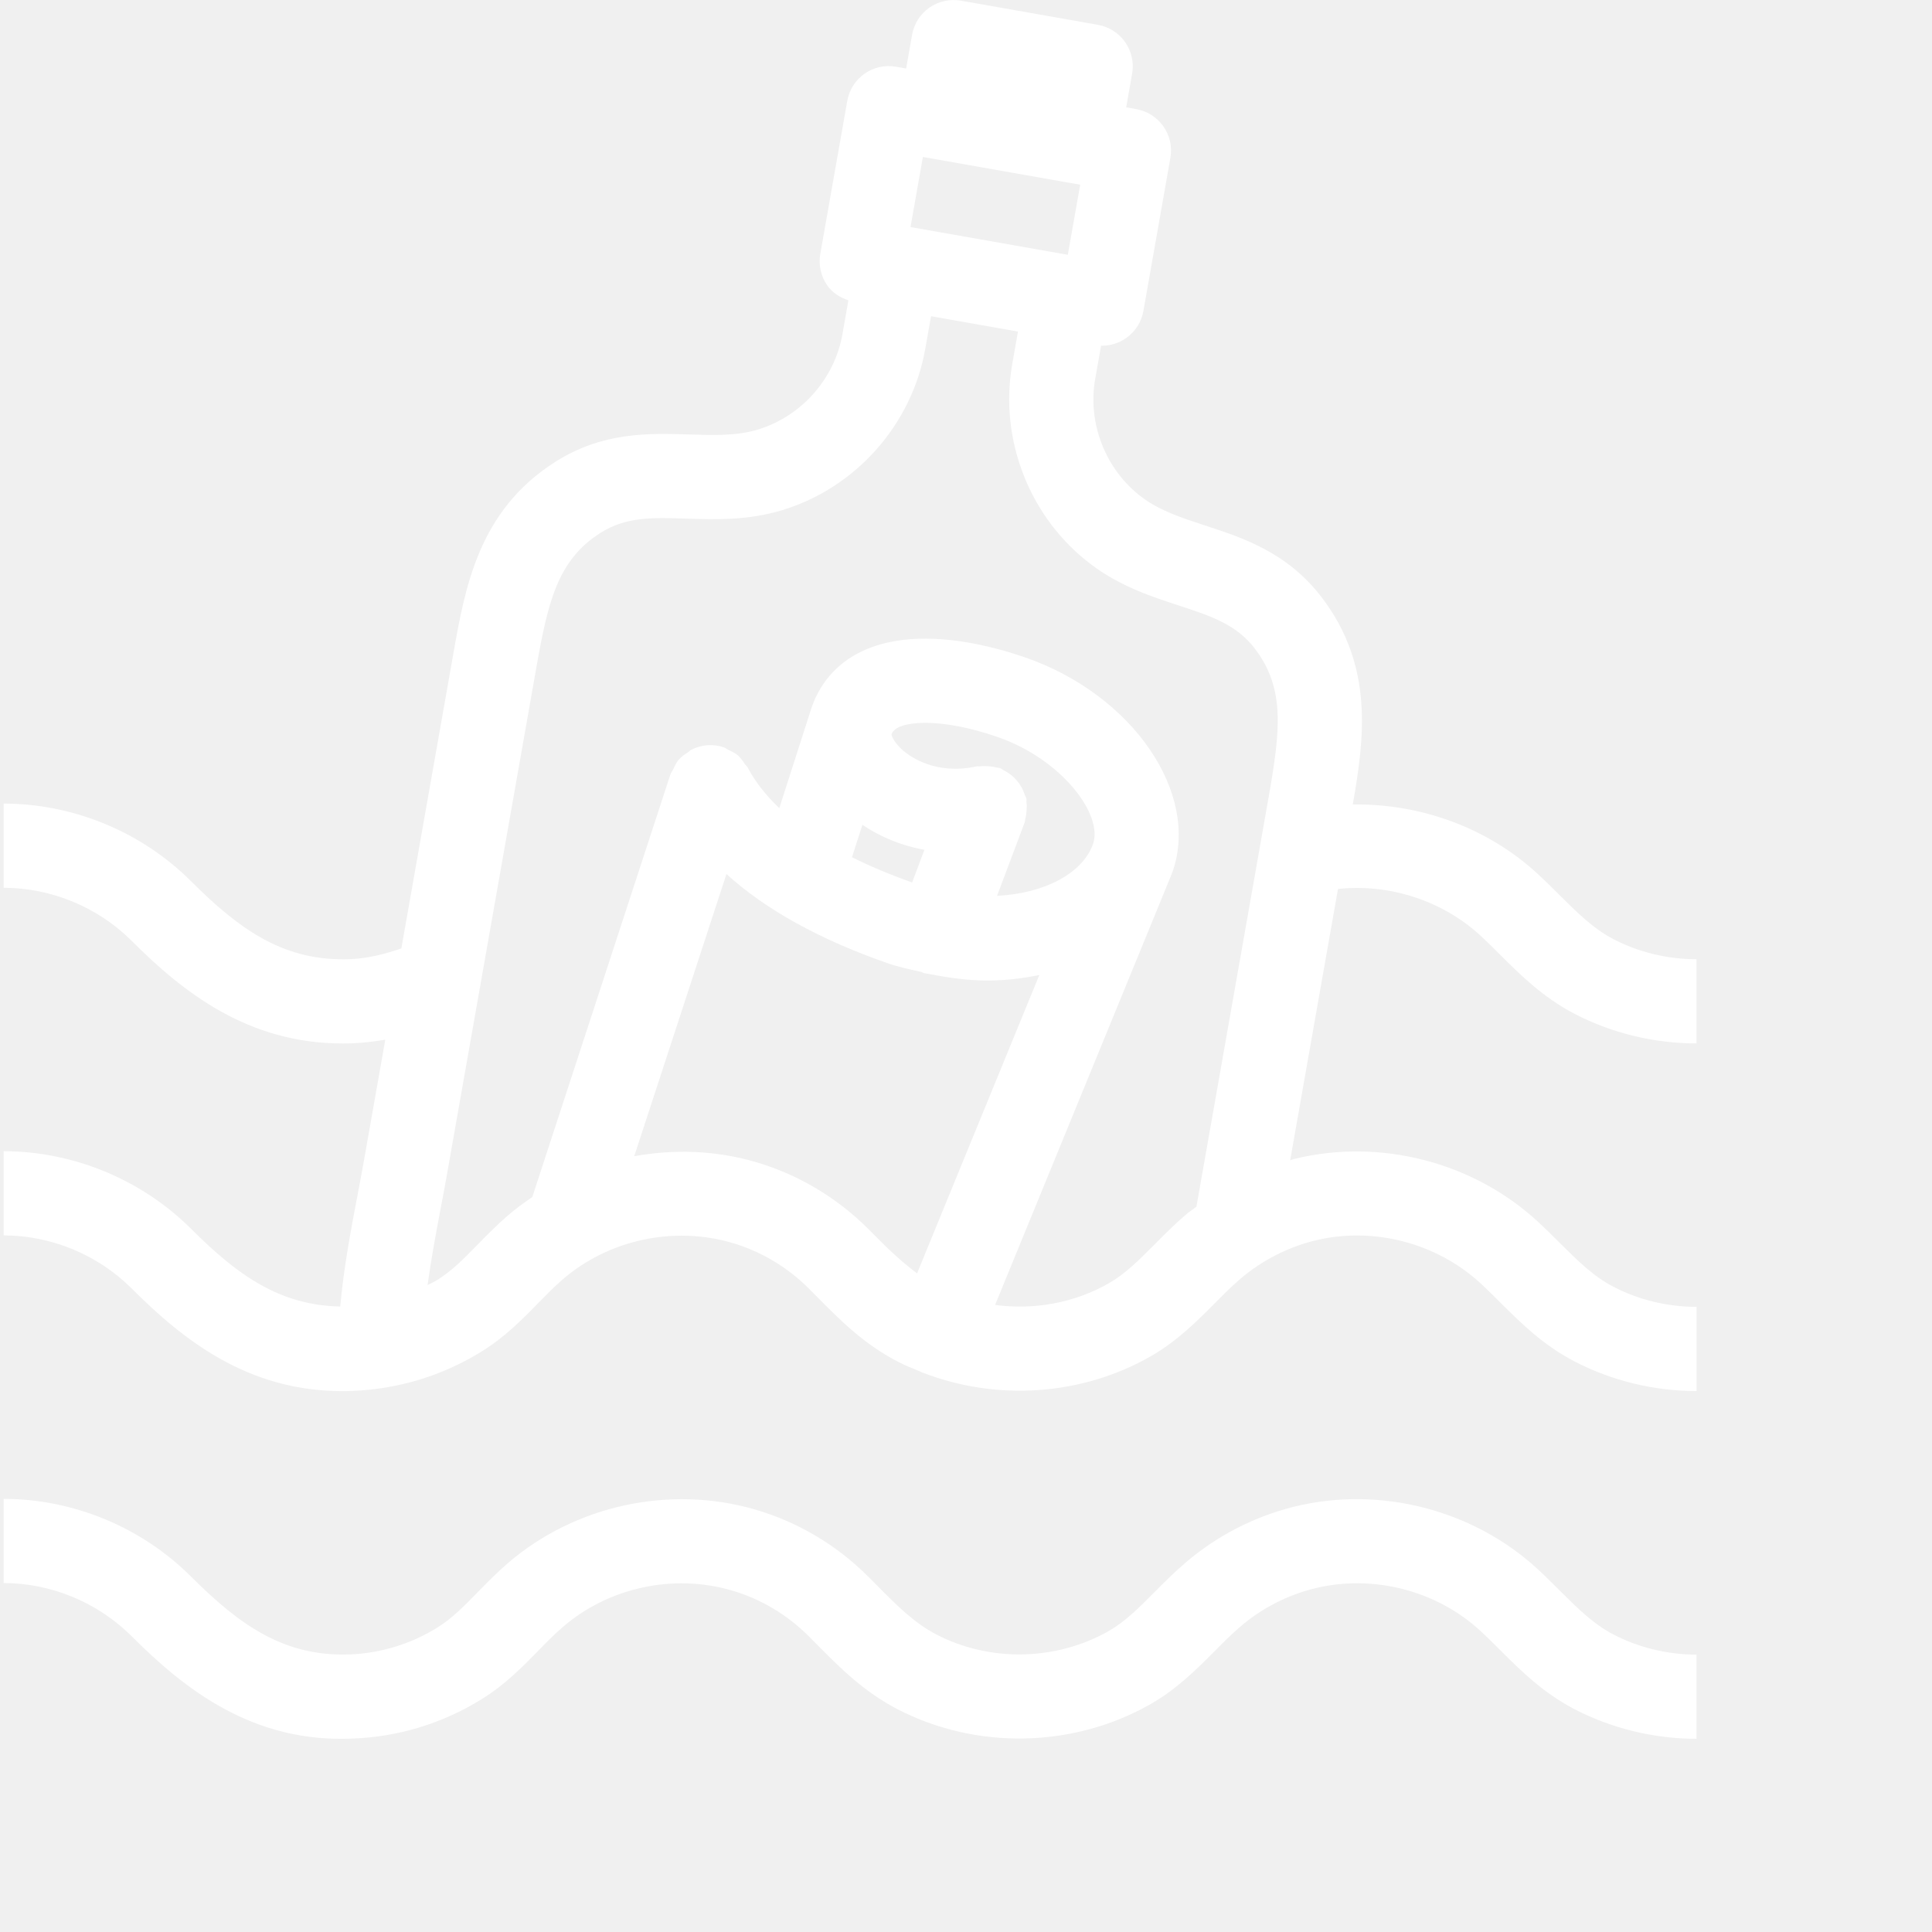
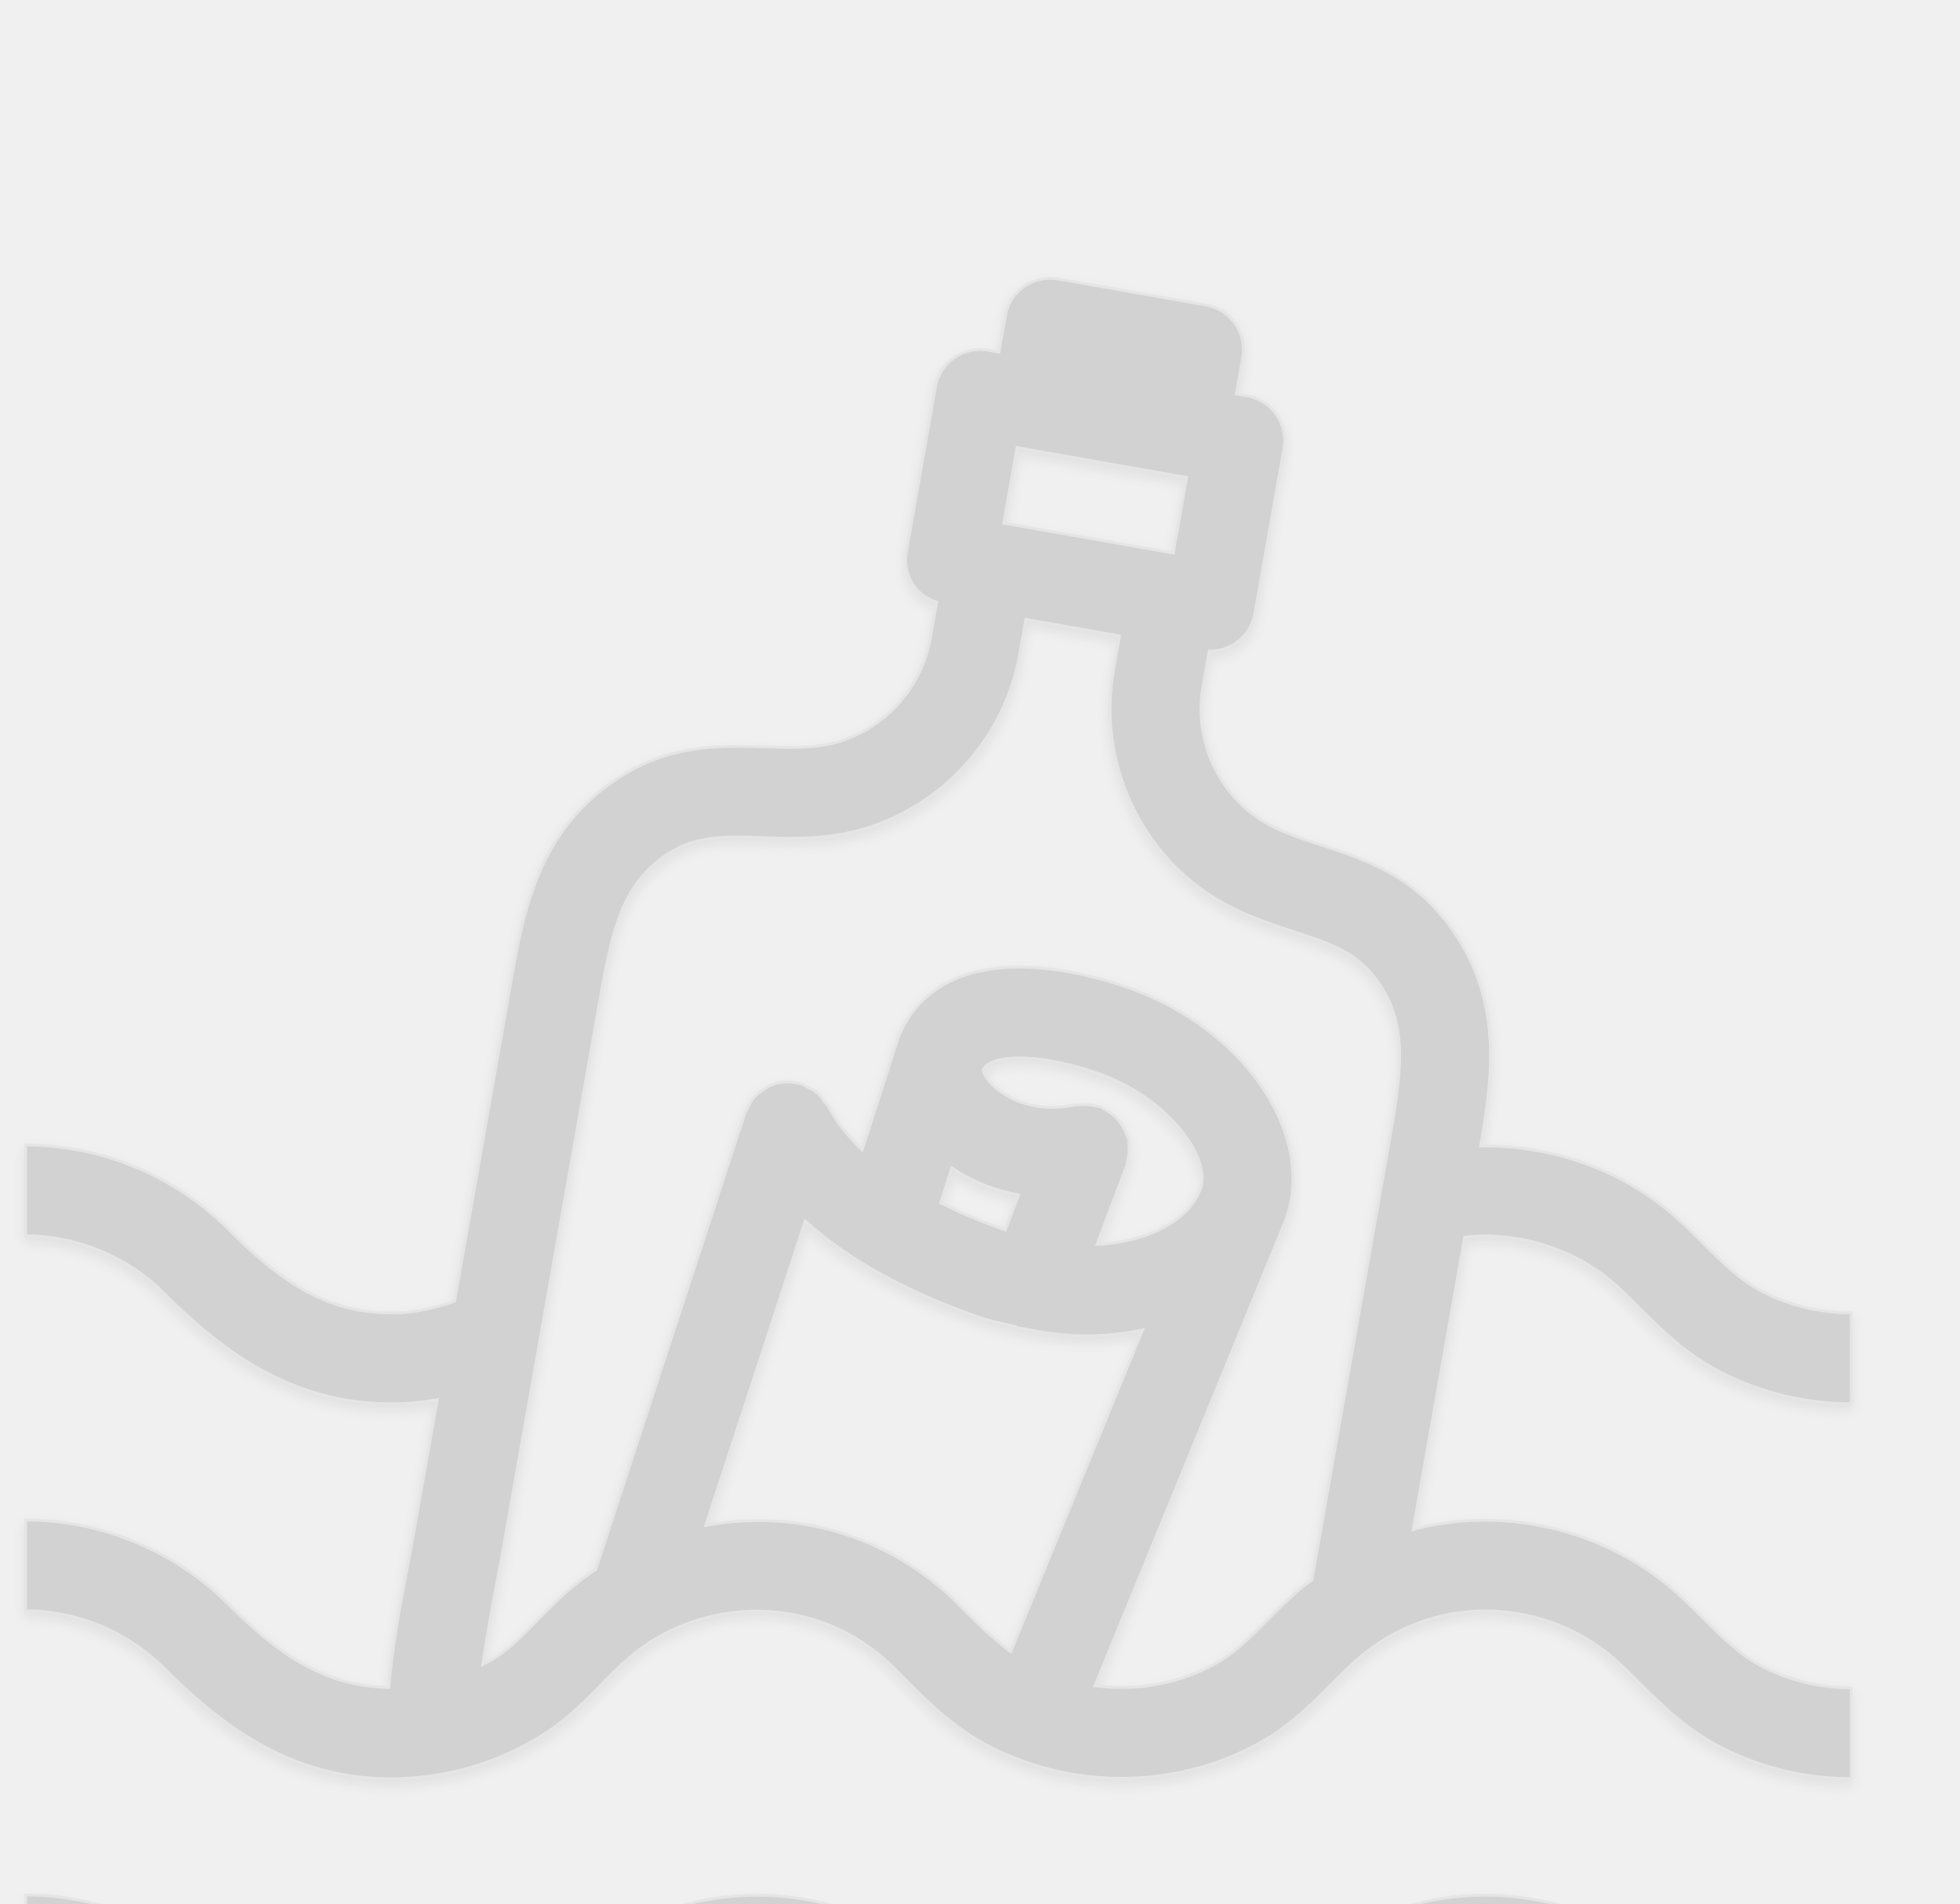
- <svg xmlns="http://www.w3.org/2000/svg" width="486px" viewBox="0 0 100 100" version="1.1">
-   <defs />
-   <g id="Page-1" stroke="none" stroke-width=".01" fill="none" fill-rule="evenodd">
-     <path d="M80.717,82.312 C80.358,81.955 79.995,81.592 79.606,81.231 C76.255,78.135 71.42,76.894 66.993,77.984 C64.922,78.495 62.975,79.499 61.36,80.886 C60.79,81.373 60.27,81.893 59.757,82.409 C58.945,83.226 58.242,83.932 57.38,84.427 C54.661,85.967 51.243,86.039 48.467,84.601 C47.318,84.001 46.43,83.108 45.405,82.074 L44.941,81.608 C43.305,79.967 41.27,78.762 39.057,78.125 C34.67,76.858 29.786,77.912 26.315,80.885 C25.753,81.365 25.241,81.885 24.735,82.402 C24.013,83.14 23.391,83.777 22.639,84.241 C21.276,85.09 19.708,85.571 18.101,85.633 C14.756,85.75 12.48,84.193 9.889,81.605 C7.33,79.047 3.795,77.582 0.19,77.582 L0.19,81.939 C2.649,81.939 5.061,82.942 6.809,84.686 C9.551,87.427 13.073,90.227 18.271,89.987 C20.629,89.9 22.938,89.191 24.937,87.944 C26.133,87.206 27.045,86.274 27.85,85.453 C28.267,85.025 28.685,84.596 29.15,84.197 C31.517,82.165 34.848,81.448 37.85,82.314 C39.354,82.748 40.74,83.567 41.86,84.691 L42.31,85.144 C43.485,86.33 44.702,87.555 46.458,88.47 C50.539,90.58 55.544,90.479 59.538,88.214 C60.917,87.427 61.942,86.395 62.849,85.485 C63.282,85.048 63.713,84.61 64.196,84.197 C65.299,83.248 66.627,82.565 68.035,82.217 C71.061,81.47 74.359,82.317 76.644,84.43 C76.991,84.751 77.317,85.078 77.64,85.4 C78.734,86.49 79.862,87.616 81.508,88.473 C83.446,89.473 85.626,90 87.811,90 L87.811,85.643 C86.318,85.643 84.829,85.284 83.515,84.604 C82.468,84.055 81.657,83.249 80.717,82.312 L80.717,82.312 Z M76.646,48.442 C76.995,48.766 77.325,49.093 77.65,49.42 C78.74,50.503 79.867,51.624 81.504,52.478 C83.434,53.478 85.615,54.007 87.811,54.007 L87.811,49.65 C86.311,49.65 84.824,49.291 83.515,48.612 C82.47,48.067 81.661,47.262 80.723,46.331 C80.362,45.969 79.995,45.605 79.606,45.245 C77.028,42.862 73.57,41.59 70.02,41.639 C70.61,38.254 71.139,34.473 68.395,30.898 C66.616,28.588 64.352,27.846 62.353,27.192 C61.158,26.8 60.03,26.43 59.115,25.745 C57.232,24.333 56.279,21.923 56.687,19.606 L56.689,19.605 L56.992,17.889 C57.007,17.889 57.023,17.893 57.038,17.893 C57.483,17.893 57.92,17.756 58.287,17.499 C58.762,17.167 59.083,16.66 59.183,16.092 L60.579,8.172 C60.79,6.987 59.998,5.858 58.813,5.649 L58.292,5.555 L58.599,3.809 C58.809,2.624 58.018,1.496 56.832,1.286 L49.733,0.034 C49.165,-0.065 48.578,0.065 48.105,0.395 C47.63,0.727 47.309,1.233 47.209,1.802 L46.902,3.547 L46.379,3.455 C45.191,3.244 44.063,4.038 43.854,5.223 L42.458,13.143 C42.358,13.711 42.488,14.298 42.819,14.772 C43.086,15.153 43.48,15.399 43.913,15.545 L43.604,17.298 L43.604,17.3 C43.196,19.615 41.477,21.553 39.222,22.236 C38.126,22.568 36.94,22.527 35.684,22.488 C33.584,22.424 31.202,22.345 28.739,23.908 C24.773,26.429 24.074,30.383 23.458,33.872 L20.774,49.089 C19.909,49.391 19.012,49.61 18.104,49.647 C14.756,49.766 12.479,48.2 9.889,45.612 C7.334,43.059 3.799,41.594 0.19,41.594 L0.19,45.952 C2.653,45.952 5.065,46.952 6.809,48.692 C9.454,51.336 12.81,54.01 17.736,54.01 C17.914,54.01 18.096,54.007 18.278,53.999 C18.835,53.976 19.388,53.907 19.942,53.815 L18.84,60.058 C18.74,60.626 18.627,61.218 18.512,61.827 C18.166,63.64 17.789,65.632 17.61,67.624 C14.522,67.564 12.347,66.063 9.887,63.6 C7.326,61.051 3.791,59.587 0.19,59.587 L0.19,63.944 C2.647,63.944 5.061,64.944 6.807,66.682 C9.448,69.328 12.798,72.004 17.712,72.004 C17.897,72.004 18.084,72 18.274,71.991 C20.631,71.899 22.936,71.193 24.937,69.948 C26.133,69.21 27.045,68.278 27.85,67.457 C28.267,67.029 28.685,66.599 29.15,66.199 C31.516,64.173 34.847,63.454 37.852,64.318 C39.352,64.75 40.737,65.569 41.858,66.688 L42.296,67.128 C43.476,68.321 44.694,69.554 46.459,70.473 C46.848,70.675 47.252,70.837 47.656,70.999 C47.679,71.009 47.695,71.03 47.72,71.041 C47.739,71.05 47.76,71.045 47.78,71.054 C51.587,72.527 55.964,72.248 59.537,70.216 C60.92,69.426 61.949,68.39 62.858,67.475 C63.288,67.043 63.719,66.605 64.194,66.199 C65.298,65.252 66.629,64.567 68.035,64.216 C71.061,63.467 74.357,64.322 76.647,66.436 C76.996,66.759 77.326,67.089 77.653,67.415 C78.743,68.5 79.871,69.622 81.505,70.471 C83.435,71.471 85.616,72.001 87.812,72.001 L87.812,67.643 C86.312,67.643 84.825,67.284 83.512,66.603 C82.471,66.062 81.664,65.258 80.729,64.328 C80.365,63.967 79.999,63.6 79.607,63.239 C76.253,60.14 71.425,58.898 66.987,59.987 C66.917,60.005 66.848,60.034 66.779,60.053 L69.254,46.013 C71.918,45.728 74.661,46.61 76.646,48.442 L76.646,48.442 Z M47.769,8.124 L51.839,8.843 L55.389,9.468 L55.393,9.468 L55.911,9.56 L55.27,13.189 L47.128,11.753 L47.769,8.124 L47.769,8.124 Z M47.467,65.91 C46.764,65.381 46.098,64.778 45.394,64.065 L44.939,63.608 C43.297,61.965 41.262,60.763 39.057,60.13 C37.022,59.543 34.885,59.475 32.828,59.845 L37.601,45.24 C39.632,47.083 42.423,48.63 45.957,49.86 C46.542,50.064 47.127,50.181 47.712,50.313 C47.735,50.324 47.753,50.344 47.776,50.353 C47.878,50.391 47.982,50.387 48.087,50.411 C49.11,50.617 50.127,50.752 51.11,50.752 C52.042,50.752 52.933,50.641 53.794,50.467 L47.467,65.91 L47.467,65.91 Z M53.129,41.513 C53.122,41.451 53.14,41.394 53.127,41.331 C53.109,41.257 53.063,41.202 53.039,41.132 C52.992,40.989 52.937,40.857 52.862,40.728 C52.79,40.603 52.712,40.492 52.618,40.385 C52.533,40.286 52.443,40.199 52.342,40.118 C52.216,40.017 52.086,39.938 51.944,39.868 C51.881,39.837 51.836,39.783 51.767,39.758 C51.712,39.737 51.655,39.746 51.597,39.73 C51.448,39.688 51.301,39.669 51.144,39.658 C51.001,39.649 50.865,39.648 50.724,39.666 C50.659,39.675 50.599,39.656 50.533,39.67 C48.468,40.123 47.141,39.18 46.784,38.881 C46.252,38.437 46.148,38.061 46.141,38.016 L46.143,38.011 C46.258,37.686 46.701,37.49 47.46,37.43 C48.581,37.348 50.092,37.608 51.656,38.154 C54.937,39.298 57.096,42.137 56.58,43.672 L56.563,43.715 C56.035,45.17 54.12,46.242 51.607,46.368 L53.037,42.567 C53.06,42.507 53.05,42.446 53.067,42.384 C53.107,42.243 53.127,42.106 53.136,41.956 C53.147,41.804 53.15,41.661 53.129,41.513 L53.129,41.513 Z M47.848,43.987 L47.211,45.676 C46.068,45.272 45.032,44.835 44.098,44.371 L44.638,42.692 C45.583,43.332 46.679,43.774 47.848,43.987 L47.848,43.987 Z M65.655,41.312 L61.927,62.458 C61.738,62.603 61.537,62.734 61.357,62.891 C60.791,63.375 60.276,63.893 59.765,64.406 C58.95,65.227 58.245,65.936 57.379,66.429 C55.594,67.447 53.513,67.81 51.506,67.544 L60.652,45.227 C60.657,45.214 60.655,45.204 60.659,45.191 C60.67,45.166 60.684,45.144 60.693,45.119 C62.112,41.044 58.631,35.97 53.089,34.037 C51.574,33.511 49.304,32.921 47.125,33.084 C43.652,33.353 42.438,35.39 42.024,36.579 C42.02,36.589 42.022,36.599 42.018,36.608 C42.015,36.616 42.008,36.622 42.006,36.629 L40.336,41.829 C39.648,41.17 39.092,40.475 38.708,39.739 C38.668,39.661 38.599,39.614 38.551,39.544 C38.44,39.38 38.332,39.216 38.18,39.087 C38.035,38.964 37.863,38.891 37.692,38.81 C37.608,38.771 37.544,38.705 37.454,38.675 C37.449,38.674 37.444,38.675 37.44,38.674 C37.17,38.587 36.885,38.55 36.598,38.573 C36.309,38.596 36.031,38.68 35.776,38.811 C35.774,38.813 35.771,38.813 35.769,38.813 C35.717,38.841 35.686,38.889 35.637,38.92 C35.448,39.039 35.264,39.166 35.116,39.341 C34.99,39.49 34.914,39.666 34.833,39.841 C34.796,39.921 34.733,39.983 34.705,40.069 L27.551,61.961 C27.123,62.249 26.705,62.553 26.313,62.892 C25.751,63.372 25.239,63.892 24.733,64.409 C24.011,65.147 23.389,65.784 22.639,66.246 C22.475,66.348 22.299,66.427 22.13,66.517 C22.312,65.201 22.557,63.876 22.791,62.643 C22.91,62.015 23.027,61.404 23.13,60.817 L27.748,34.629 C28.355,31.187 28.842,29.006 31.073,27.586 C32.4,26.742 33.787,26.783 35.541,26.845 C37.025,26.891 38.703,26.946 40.482,26.407 C44.293,25.254 47.2,21.977 47.891,18.058 L48.192,16.368 L52.69,17.161 L52.392,18.85 L52.394,18.85 C51.701,22.768 53.311,26.842 56.498,29.231 C57.985,30.348 59.584,30.872 60.992,31.333 C62.661,31.88 63.98,32.312 64.937,33.555 C66.549,35.649 66.26,37.867 65.655,41.312 L65.655,41.312 Z" id="Shape" fill="#FFFFFF" />
+ <svg xmlns="http://www.w3.org/2000/svg" xmlns:xlink="http://www.w3.org/1999/xlink" width="206px" height="200px" viewBox="10 -100 666 684" version="1.1">
+   <defs>
+     <path d="M603.056,616.415 C600.368,613.741 597.649,611.023 594.736,608.319 C569.641,585.134 533.432,575.84 500.279,584.003 C484.77,587.83 470.189,595.348 458.094,605.736 C453.826,609.383 449.931,613.277 446.09,617.141 C440.009,623.26 434.744,628.547 428.289,632.254 C407.926,643.787 382.329,644.326 361.54,633.557 C352.936,629.064 346.285,622.376 338.609,614.632 L335.135,611.143 C322.883,598.853 307.643,589.829 291.07,585.059 C258.216,575.57 221.641,583.464 195.647,605.728 C191.438,609.323 187.604,613.217 183.814,617.089 C178.407,622.616 173.749,627.386 168.118,630.861 C157.91,637.219 146.168,640.821 134.133,641.285 C109.083,642.162 92.038,630.501 72.635,611.12 C53.471,591.963 26.997,580.992 5.68434189e-14,580.992 L5.68434189e-14,613.621 C18.415,613.621 36.478,621.133 49.569,634.193 C70.103,654.721 96.479,675.689 135.406,673.892 C153.065,673.241 170.357,667.931 185.327,658.592 C194.284,653.065 201.114,646.086 207.142,639.937 C210.265,636.732 213.395,633.519 216.878,630.531 C234.604,615.314 259.549,609.944 282.031,616.43 C293.294,619.68 303.674,625.813 312.061,634.231 L315.431,637.623 C324.231,646.505 333.345,655.679 346.495,662.531 C377.057,678.333 414.539,677.577 444.45,660.614 C454.777,654.721 462.453,646.992 469.245,640.177 C472.488,636.904 475.716,633.624 479.333,630.531 C487.593,623.424 497.538,618.309 508.083,615.703 C530.744,610.109 555.442,616.452 572.554,632.276 C575.153,634.68 577.594,637.129 580.013,639.54 C588.206,647.703 596.653,656.136 608.98,662.554 C623.494,670.043 639.819,673.989 656.183,673.989 L656.183,641.36 C645.002,641.36 633.851,638.672 624.01,633.579 C616.169,629.468 610.096,623.432 603.056,616.415 L603.056,616.415 Z M572.569,362.766 C575.183,365.192 577.654,367.641 580.088,370.09 C588.251,378.2 596.691,386.595 608.95,392.991 C623.404,400.48 639.737,404.441 656.183,404.441 L656.183,371.812 C644.949,371.812 633.813,369.124 624.01,364.039 C616.184,359.957 610.126,353.929 603.101,346.956 C600.398,344.245 597.649,341.52 594.736,338.824 C575.43,320.977 549.533,311.452 522.948,311.819 C527.366,286.469 531.328,258.153 510.779,231.38 C497.456,214.081 480.501,208.524 465.531,203.626 C456.582,200.691 448.134,197.92 441.282,192.79 C427.18,182.216 420.043,164.167 423.099,146.815 L423.114,146.808 L425.383,133.957 C425.495,133.957 425.615,133.987 425.727,133.987 C429.06,133.987 432.333,132.961 435.081,131.036 C438.638,128.55 441.042,124.753 441.791,120.499 L452.246,61.187 C453.826,52.313 447.894,43.858 439.02,42.293 L435.118,41.589 L437.418,28.513 C438.99,19.639 433.067,11.191 424.185,9.619 L371.021,0.243 C366.768,-0.499 362.372,0.475 358.829,2.946 C355.272,5.432 352.868,9.222 352.119,13.483 L349.82,26.551 L345.904,25.862 C337.007,24.282 328.559,30.228 326.994,39.103 L316.54,98.415 C315.791,102.668 316.764,107.064 319.243,110.614 C321.243,113.467 324.193,115.31 327.436,116.403 L325.122,129.531 L325.122,129.546 C322.066,146.883 309.193,161.396 292.306,166.511 C284.098,168.998 275.216,168.691 265.81,168.399 C250.083,167.919 232.245,167.328 213.8,179.033 C184.099,197.912 178.864,227.523 174.251,253.652 L154.151,367.611 C147.673,369.873 140.956,371.513 134.156,371.79 C109.083,372.681 92.031,360.953 72.635,341.572 C53.501,322.453 27.027,311.482 0,311.482 L0,344.118 C18.445,344.118 36.508,351.607 49.569,364.638 C69.377,384.438 94.51,404.464 131.4,404.464 C132.733,404.464 134.096,404.441 135.459,404.381 C139.63,404.209 143.771,403.692 147.92,403.003 L139.667,449.757 C138.919,454.01 138.072,458.444 137.211,463.005 C134.62,476.582 131.797,491.5 130.456,506.418 C107.331,505.968 91.042,494.728 72.62,476.282 C53.441,457.193 26.967,446.229 1.33029102e-14,446.229 L1.33029102e-14,478.859 C18.4,478.859 36.478,486.347 49.554,499.363 C69.332,519.179 94.42,539.219 131.22,539.219 C132.605,539.219 134.006,539.189 135.429,539.122 C153.08,538.433 170.342,533.146 185.327,523.822 C194.284,518.295 201.114,511.315 207.142,505.167 C210.265,501.962 213.395,498.742 216.878,495.746 C234.596,480.574 259.542,475.189 282.046,481.659 C293.279,484.895 303.651,491.028 312.046,499.408 L315.326,502.703 C324.163,511.637 333.285,520.871 346.503,527.754 C349.416,529.266 352.441,530.48 355.467,531.693 C355.639,531.768 355.759,531.925 355.946,532.007 C356.088,532.075 356.246,532.037 356.395,532.105 C384.906,543.136 417.684,541.046 444.442,525.829 C454.799,519.913 462.505,512.154 469.313,505.302 C472.533,502.067 475.761,498.787 479.318,495.746 C487.586,488.654 497.553,483.524 508.083,480.896 C530.744,475.286 555.427,481.689 572.577,497.521 C575.19,499.94 577.662,502.411 580.111,504.853 C588.273,512.978 596.721,521.381 608.958,527.739 C623.411,535.228 639.744,539.197 656.19,539.197 L656.19,506.56 C644.957,506.56 633.821,503.871 623.988,498.772 C616.192,494.72 610.148,488.699 603.146,481.734 C600.42,479.031 597.679,476.282 594.744,473.579 C569.626,450.371 533.47,441.07 500.234,449.225 C499.71,449.36 499.193,449.577 498.677,449.719 L517.212,344.575 C537.162,342.441 557.704,349.046 572.569,362.766 L572.569,362.766 Z M356.313,60.828 L386.793,66.212 L413.378,70.893 L413.408,70.893 L417.287,71.582 L412.487,98.759 L351.513,88.005 L356.313,60.828 L356.313,60.828 Z M354.051,493.582 C348.787,489.62 343.799,485.104 338.527,479.765 L335.12,476.342 C322.823,464.038 307.583,455.036 291.07,450.296 C275.83,445.9 259.826,445.391 244.422,448.162 L280.166,338.786 C295.376,352.588 316.278,364.173 342.743,373.385 C347.124,374.913 351.505,375.789 355.886,376.777 C356.058,376.86 356.193,377.009 356.365,377.077 C357.129,377.361 357.908,377.331 358.695,377.511 C366.356,379.054 373.972,380.065 381.333,380.065 C388.313,380.065 394.986,379.234 401.434,377.931 L354.051,493.582 L354.051,493.582 Z M396.453,310.875 C396.401,310.411 396.536,309.984 396.438,309.512 C396.304,308.958 395.959,308.546 395.779,308.022 C395.427,306.951 395.016,305.962 394.454,304.996 C393.915,304.06 393.331,303.229 392.627,302.427 C391.99,301.686 391.316,301.035 390.56,300.428 C389.616,299.672 388.643,299.08 387.579,298.556 C387.107,298.324 386.77,297.919 386.254,297.732 C385.842,297.575 385.415,297.642 384.98,297.522 C383.865,297.208 382.764,297.065 381.588,296.983 C380.517,296.916 379.499,296.908 378.443,297.043 C377.956,297.11 377.507,296.968 377.012,297.073 C361.548,300.465 351.61,293.403 348.937,291.164 C344.952,287.839 344.174,285.023 344.121,284.686 L344.136,284.649 C344.997,282.215 348.315,280.747 353.999,280.298 C362.394,279.684 373.71,281.631 385.422,285.72 C409.993,294.287 426.162,315.548 422.298,327.043 L422.17,327.365 C418.216,338.262 403.875,346.29 385.055,347.234 L395.764,318.768 C395.937,318.319 395.862,317.862 395.989,317.398 C396.289,316.342 396.438,315.316 396.506,314.193 C396.588,313.054 396.611,311.983 396.453,310.875 L396.453,310.875 Z M356.905,329.402 L352.134,342.051 C343.575,339.026 335.816,335.753 328.821,332.278 L332.865,319.704 C339.942,324.497 348.15,327.807 356.905,329.402 L356.905,329.402 Z M490.259,309.37 L462.341,467.73 C460.925,468.816 459.42,469.797 458.072,470.973 C453.833,474.597 449.976,478.477 446.15,482.318 C440.046,488.467 434.767,493.776 428.281,497.468 C414.914,505.092 399.329,507.811 384.299,505.819 L452.792,338.689 C452.83,338.591 452.815,338.516 452.845,338.419 C452.927,338.232 453.032,338.067 453.099,337.88 C463.726,307.363 437.657,269.364 396.154,254.888 C384.808,250.949 367.808,246.53 351.49,247.751 C325.481,249.765 316.39,265.02 313.289,273.925 C313.26,274 313.275,274.074 313.245,274.142 C313.222,274.202 313.17,274.247 313.155,274.299 L300.648,313.241 C295.496,308.306 291.332,303.101 288.456,297.59 C288.157,297.005 287.64,296.653 287.281,296.129 C286.449,294.901 285.641,293.673 284.502,292.707 C283.416,291.786 282.128,291.239 280.848,290.632 C280.219,290.34 279.739,289.846 279.065,289.621 C279.028,289.614 278.99,289.621 278.961,289.614 C276.939,288.962 274.804,288.685 272.655,288.858 C270.491,289.03 268.409,289.659 266.499,290.64 C266.484,290.655 266.462,290.655 266.447,290.655 C266.057,290.865 265.825,291.224 265.458,291.456 C264.043,292.347 262.665,293.298 261.556,294.609 C260.613,295.725 260.044,297.043 259.437,298.353 C259.16,298.953 258.688,299.417 258.478,300.061 L204.903,464.008 C201.698,466.165 198.567,468.441 195.632,470.98 C191.423,474.575 187.589,478.469 183.799,482.341 C178.392,487.868 173.734,492.638 168.118,496.098 C166.89,496.862 165.571,497.454 164.306,498.128 C165.669,488.272 167.504,478.349 169.256,469.115 C170.147,464.412 171.023,459.837 171.795,455.441 L206.378,259.321 C210.924,233.544 214.571,217.211 231.279,206.577 C241.217,200.256 251.604,200.563 264.739,201.028 C275.853,201.372 288.419,201.784 301.742,197.748 C330.282,189.113 352.052,164.572 357.227,135.223 L359.481,122.566 L393.166,128.505 L390.934,141.154 L390.949,141.154 C385.759,170.495 397.816,201.005 421.683,218.896 C432.819,227.261 444.794,231.185 455.338,234.638 C467.837,238.734 477.715,241.97 484.882,251.278 C496.954,266.96 494.79,283.57 490.259,309.37 L490.259,309.37 Z" id="path-1" />
+     <filter x="-50%" y="-50%" width="200%" height="200%" filterUnits="objectBoundingBox" id="filter-2">
+       <feMorphology radius="0.5" operator="dilate" in="SourceAlpha" result="shadowSpreadOuter1" />
+       <feOffset dx="0" dy="2" in="shadowSpreadOuter1" result="shadowOffsetOuter1" />
+       <feGaussianBlur stdDeviation="2" in="shadowOffsetOuter1" result="shadowBlurOuter1" />
+       <feComposite in="shadowBlurOuter1" in2="SourceAlpha" operator="out" result="shadowBlurOuter1" />
+       <feColorMatrix values="0 0 0 0 0   0 0 0 0 0   0 0 0 0 0  0 0 0 0.5 0" type="matrix" in="shadowBlurOuter1" />
+     </filter>
+   </defs>
+   <g id="Shape" stroke="none" fill="none" opacity="0.127">
+     <use fill="black" fill-opacity="1" filter="url(#filter-2)" xlink:href="#path-1" />
+     <use stroke="#979797" stroke-width="1" fill="#000000" fill-rule="evenodd" xlink:href="#path-1" />
  </g>
</svg>
